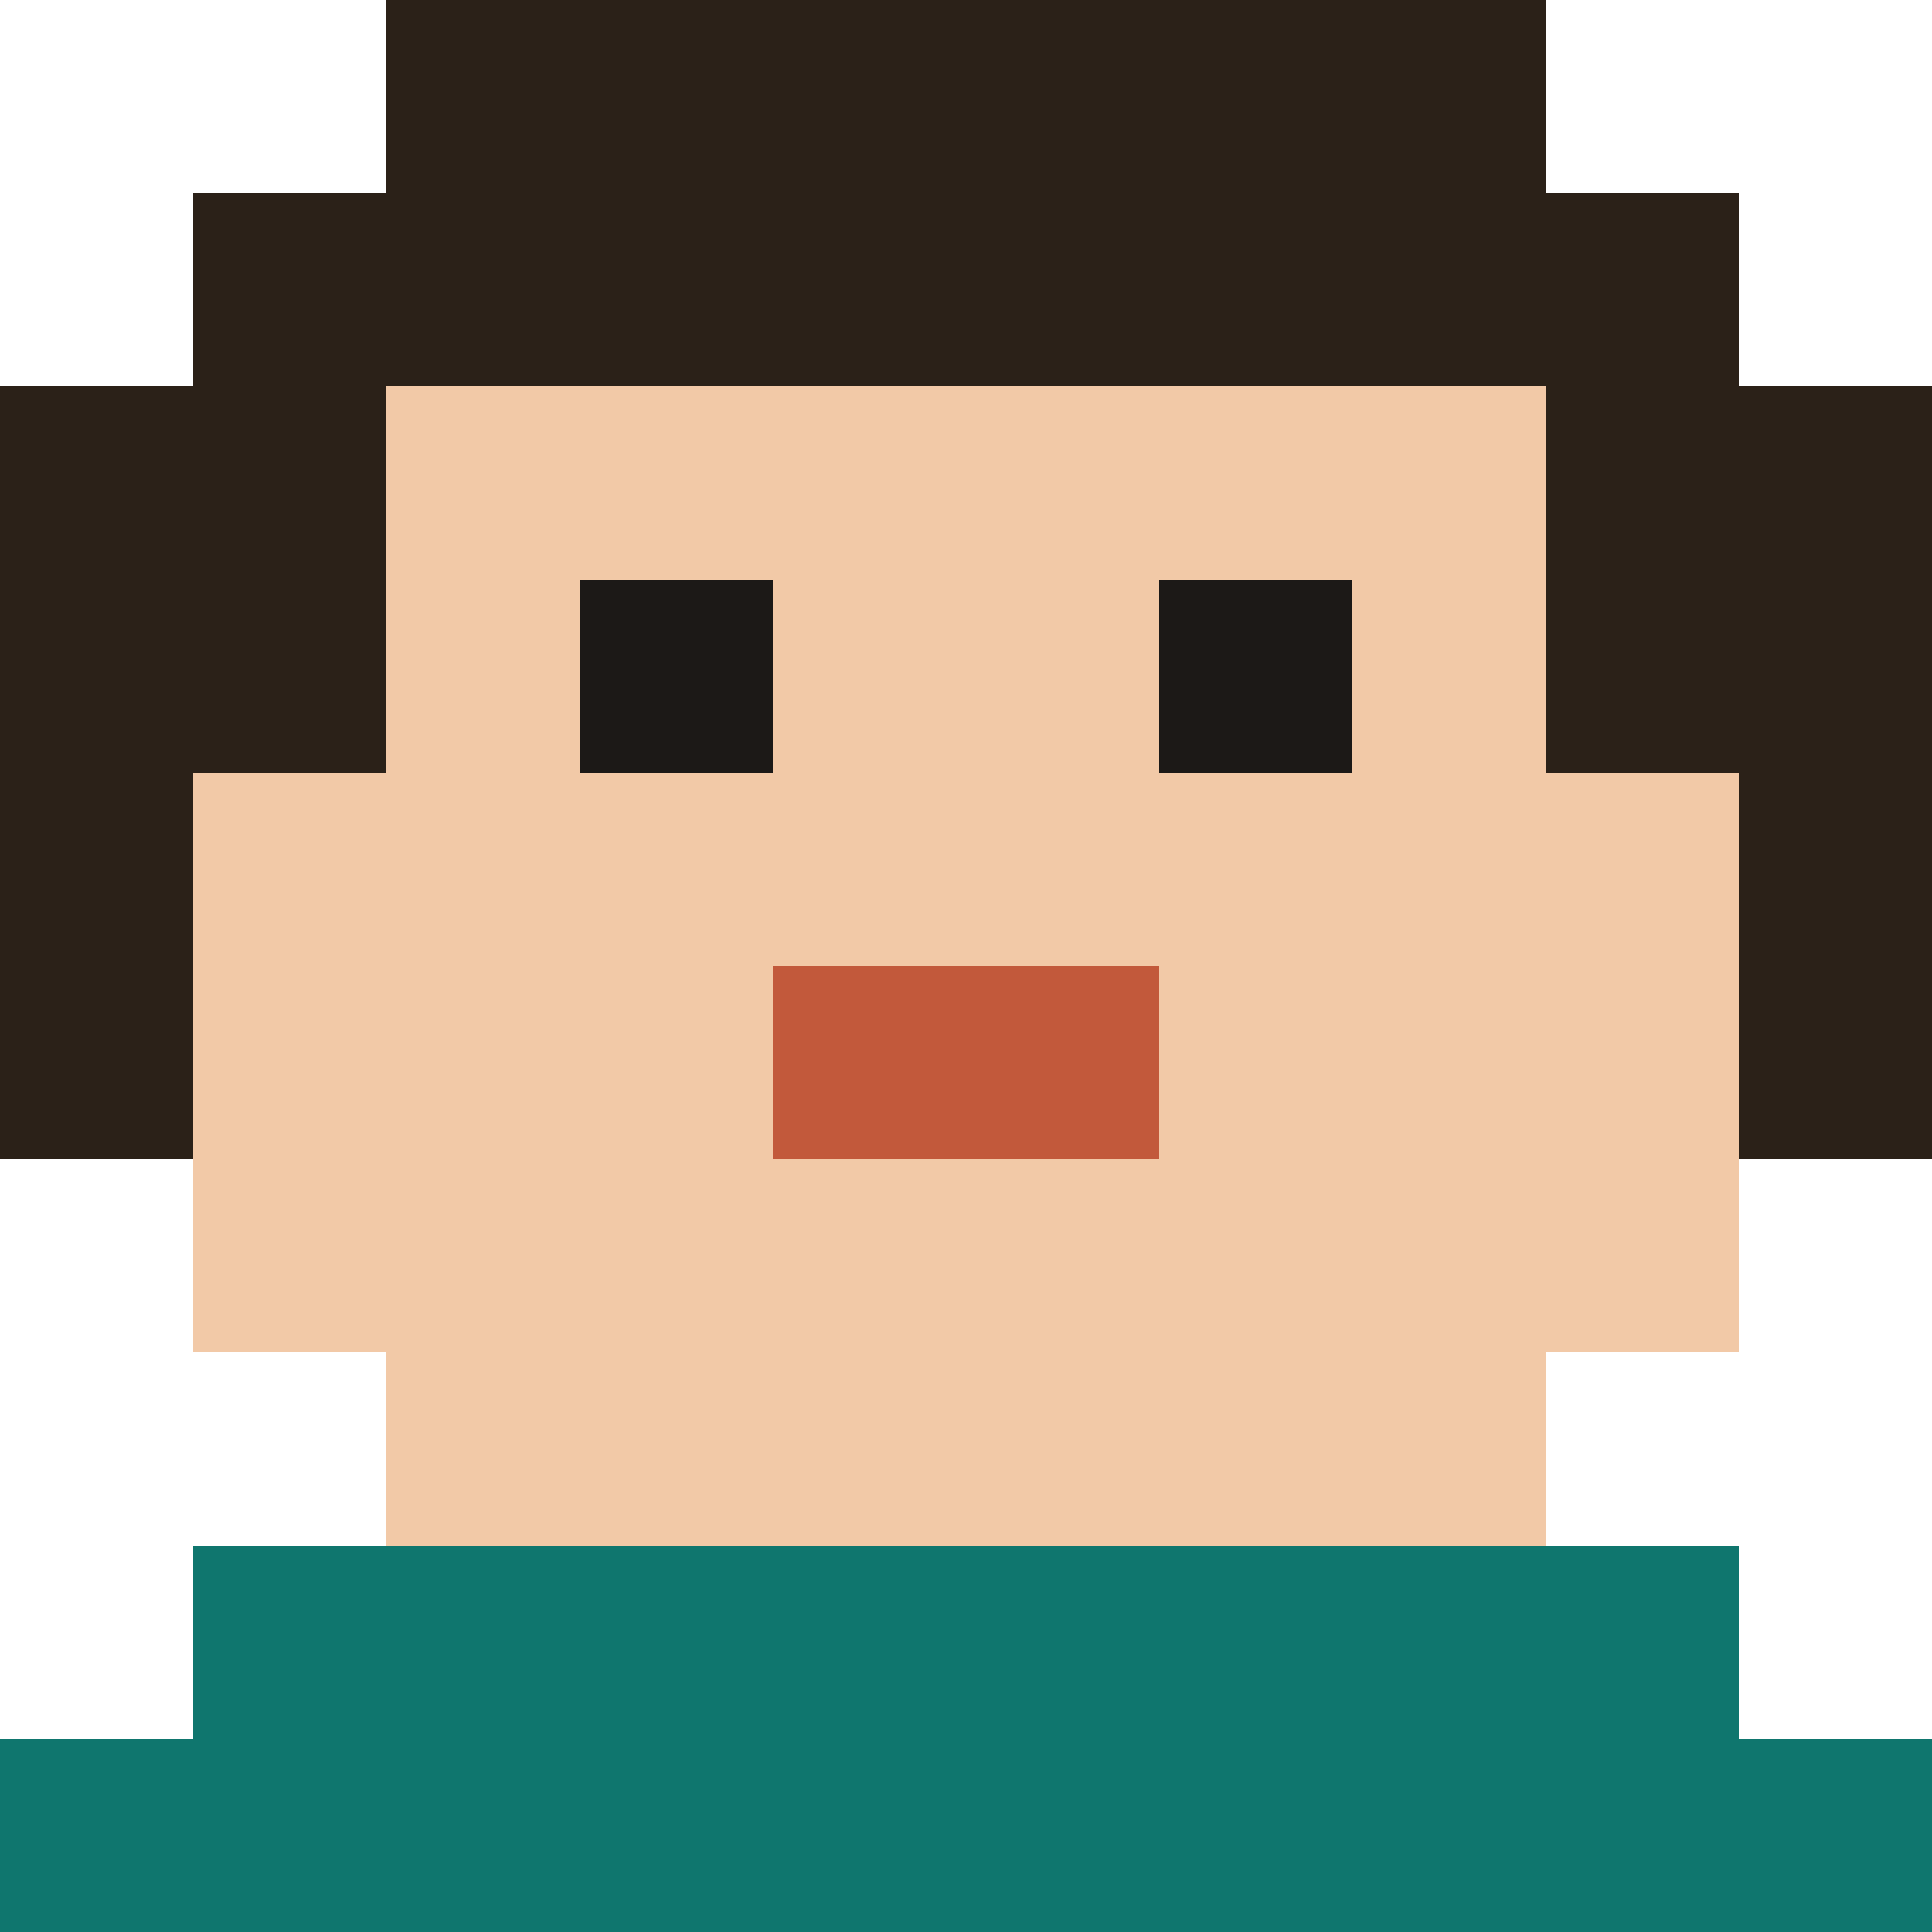
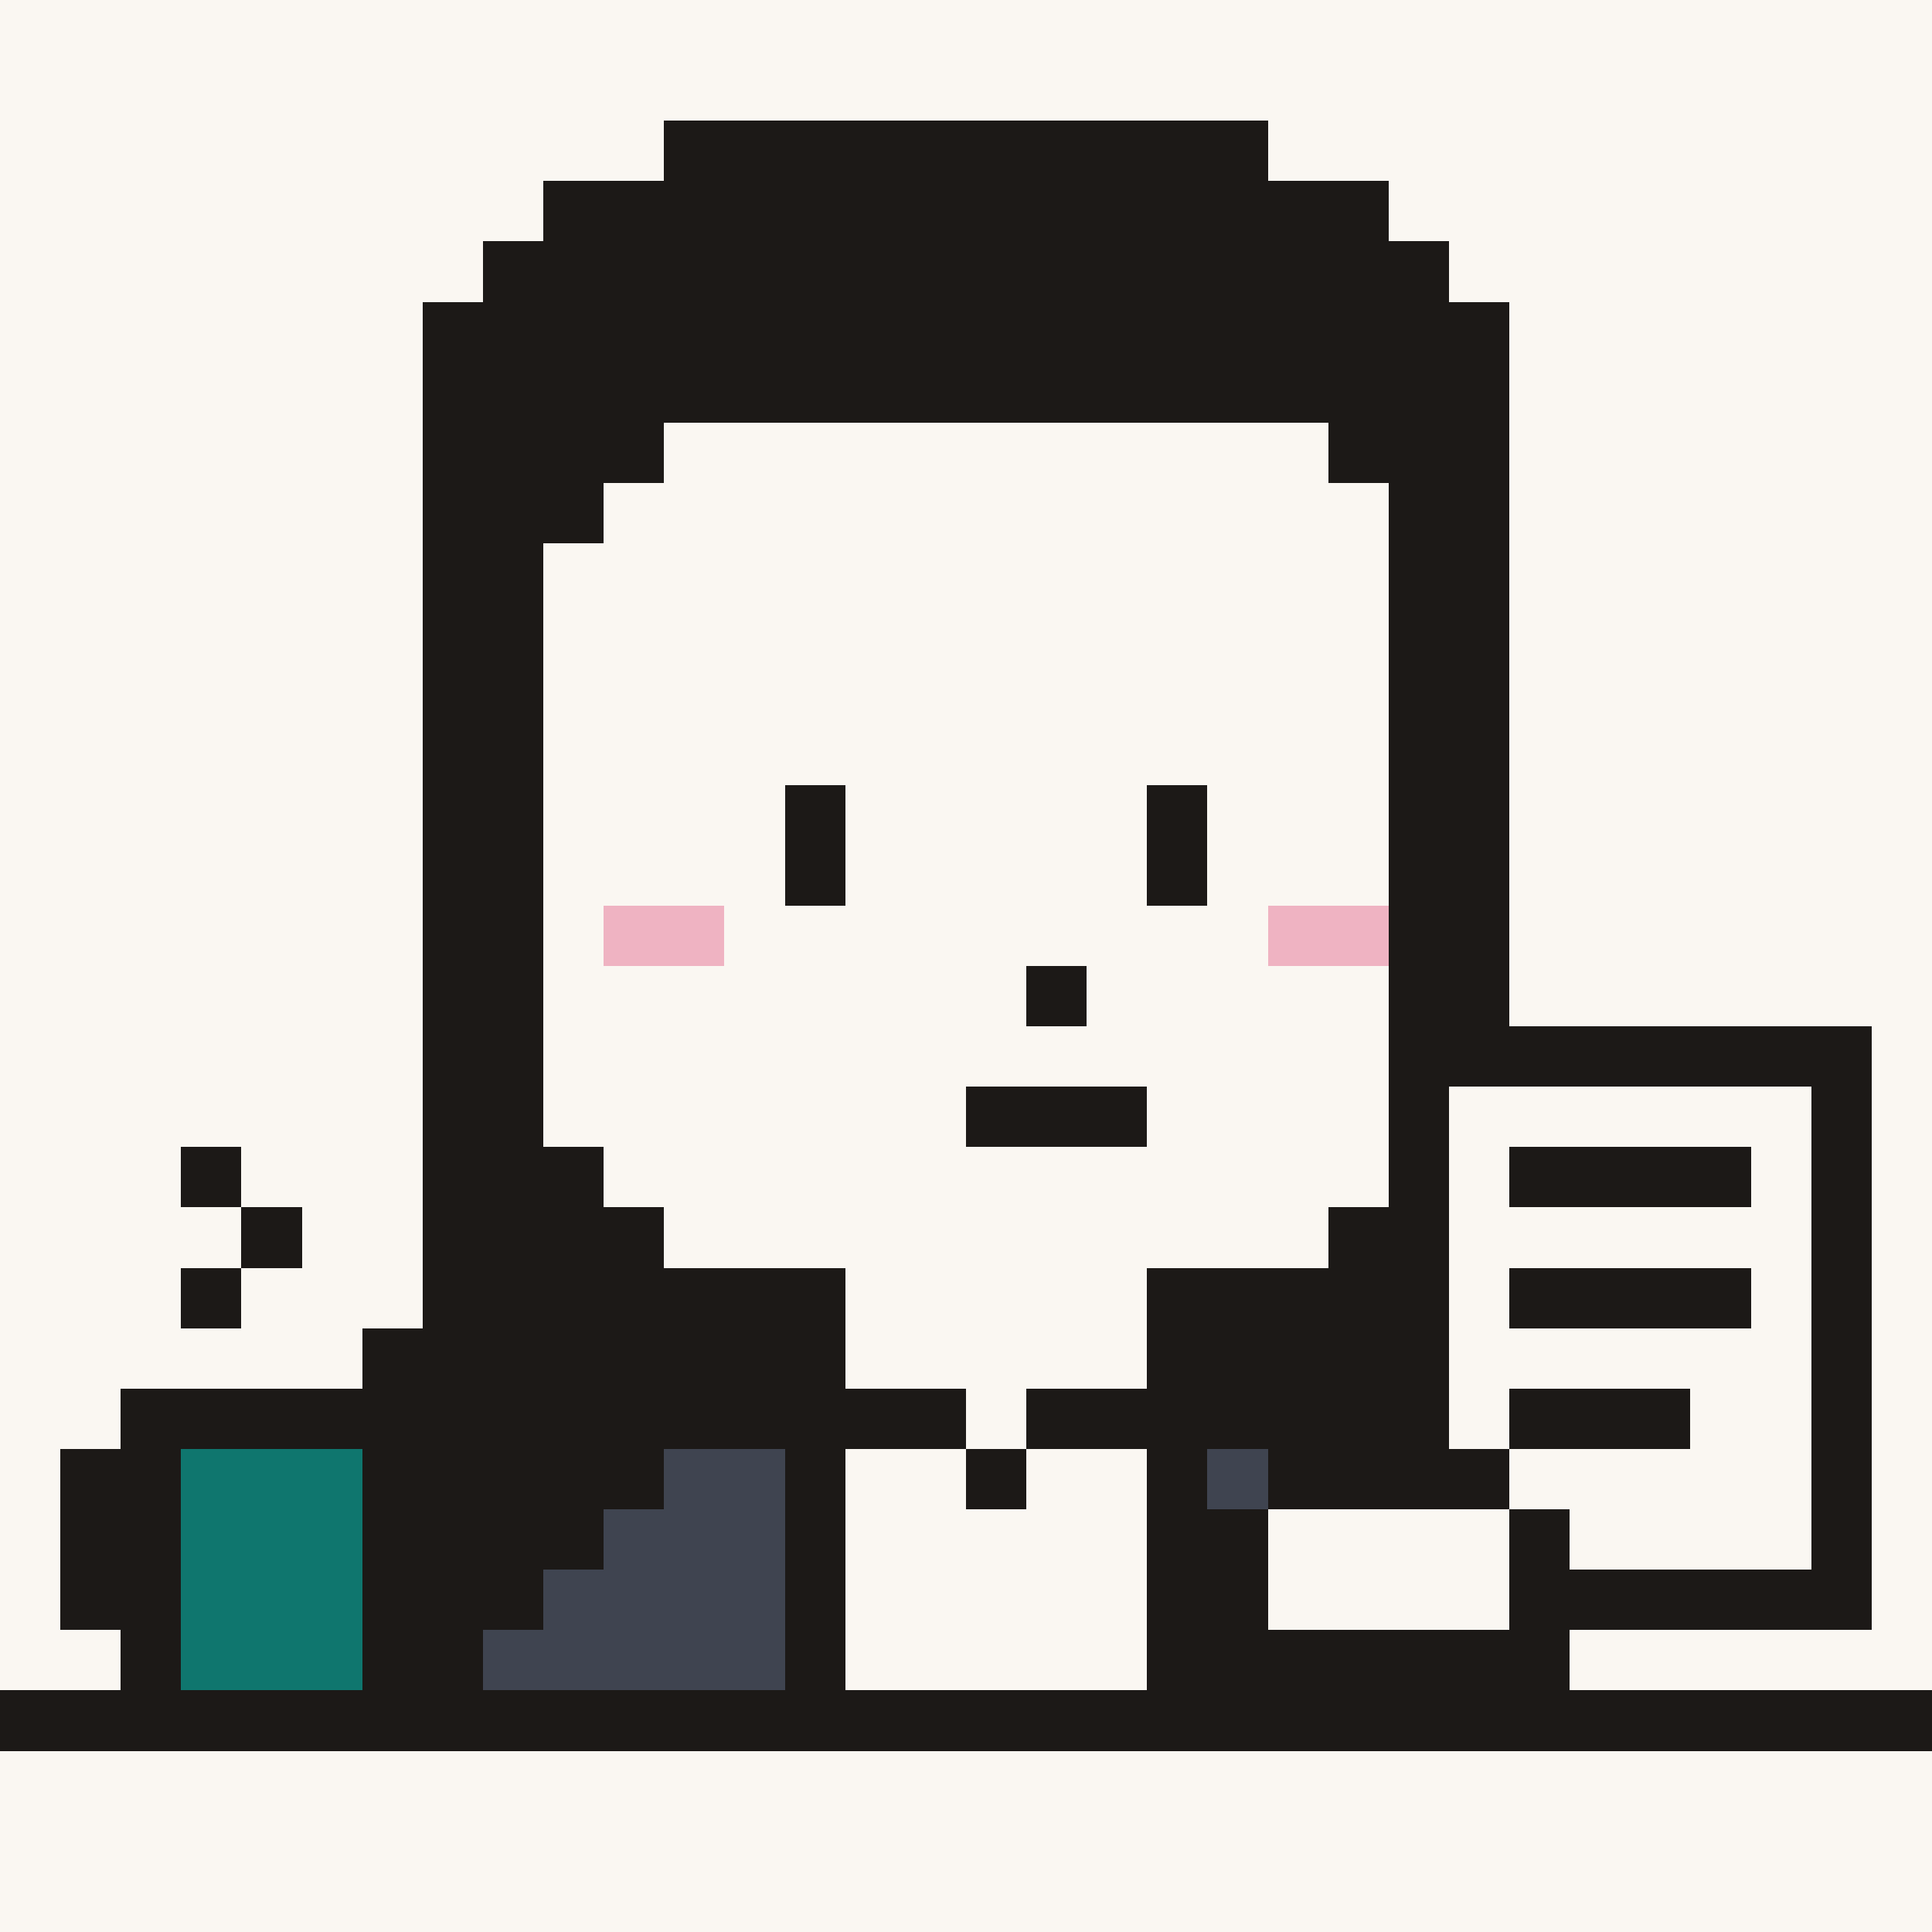
- <svg xmlns="http://www.w3.org/2000/svg" viewBox="0 0 10 10" shape-rendering="crispEdges">
-   <rect x="2" y="0" width="1" height="1" fill="#2B2118" />
-   <rect x="3" y="0" width="1" height="1" fill="#2B2118" />
-   <rect x="4" y="0" width="1" height="1" fill="#2B2118" />
-   <rect x="5" y="0" width="1" height="1" fill="#2B2118" />
-   <rect x="6" y="0" width="1" height="1" fill="#2B2118" />
-   <rect x="7" y="0" width="1" height="1" fill="#2B2118" />
-   <rect x="1" y="1" width="1" height="1" fill="#2B2118" />
-   <rect x="2" y="1" width="1" height="1" fill="#2B2118" />
-   <rect x="3" y="1" width="1" height="1" fill="#2B2118" />
-   <rect x="4" y="1" width="1" height="1" fill="#2B2118" />
-   <rect x="5" y="1" width="1" height="1" fill="#2B2118" />
-   <rect x="6" y="1" width="1" height="1" fill="#2B2118" />
-   <rect x="7" y="1" width="1" height="1" fill="#2B2118" />
-   <rect x="8" y="1" width="1" height="1" fill="#2B2118" />
-   <rect x="0" y="2" width="1" height="1" fill="#2B2118" />
-   <rect x="1" y="2" width="1" height="1" fill="#2B2118" />
-   <rect x="2" y="2" width="1" height="1" fill="#F2C9A7" />
-   <rect x="3" y="2" width="1" height="1" fill="#F2C9A7" />
-   <rect x="4" y="2" width="1" height="1" fill="#F2C9A7" />
-   <rect x="5" y="2" width="1" height="1" fill="#F2C9A7" />
-   <rect x="6" y="2" width="1" height="1" fill="#F2C9A7" />
-   <rect x="7" y="2" width="1" height="1" fill="#F2C9A7" />
-   <rect x="8" y="2" width="1" height="1" fill="#2B2118" />
-   <rect x="9" y="2" width="1" height="1" fill="#2B2118" />
-   <rect x="0" y="3" width="1" height="1" fill="#2B2118" />
-   <rect x="1" y="3" width="1" height="1" fill="#2B2118" />
-   <rect x="2" y="3" width="1" height="1" fill="#F2C9A7" />
-   <rect x="3" y="3" width="1" height="1" fill="#1C1917" />
-   <rect x="4" y="3" width="1" height="1" fill="#F2C9A7" />
-   <rect x="5" y="3" width="1" height="1" fill="#F2C9A7" />
-   <rect x="6" y="3" width="1" height="1" fill="#1C1917" />
-   <rect x="7" y="3" width="1" height="1" fill="#F2C9A7" />
-   <rect x="8" y="3" width="1" height="1" fill="#2B2118" />
-   <rect x="9" y="3" width="1" height="1" fill="#2B2118" />
-   <rect x="0" y="4" width="1" height="1" fill="#2B2118" />
-   <rect x="1" y="4" width="1" height="1" fill="#F2C9A7" />
-   <rect x="2" y="4" width="1" height="1" fill="#F2C9A7" />
-   <rect x="3" y="4" width="1" height="1" fill="#F2C9A7" />
-   <rect x="4" y="4" width="1" height="1" fill="#F2C9A7" />
-   <rect x="5" y="4" width="1" height="1" fill="#F2C9A7" />
-   <rect x="6" y="4" width="1" height="1" fill="#F2C9A7" />
-   <rect x="7" y="4" width="1" height="1" fill="#F2C9A7" />
-   <rect x="8" y="4" width="1" height="1" fill="#F2C9A7" />
-   <rect x="9" y="4" width="1" height="1" fill="#2B2118" />
-   <rect x="0" y="5" width="1" height="1" fill="#2B2118" />
-   <rect x="1" y="5" width="1" height="1" fill="#F2C9A7" />
-   <rect x="2" y="5" width="1" height="1" fill="#F2C9A7" />
-   <rect x="3" y="5" width="1" height="1" fill="#F2C9A7" />
-   <rect x="4" y="5" width="1" height="1" fill="#C2593B" />
-   <rect x="5" y="5" width="1" height="1" fill="#C2593B" />
-   <rect x="6" y="5" width="1" height="1" fill="#F2C9A7" />
-   <rect x="7" y="5" width="1" height="1" fill="#F2C9A7" />
-   <rect x="8" y="5" width="1" height="1" fill="#F2C9A7" />
-   <rect x="9" y="5" width="1" height="1" fill="#2B2118" />
-   <rect x="1" y="6" width="1" height="1" fill="#F2C9A7" />
-   <rect x="2" y="6" width="1" height="1" fill="#F2C9A7" />
-   <rect x="3" y="6" width="1" height="1" fill="#F2C9A7" />
-   <rect x="4" y="6" width="1" height="1" fill="#F2C9A7" />
-   <rect x="5" y="6" width="1" height="1" fill="#F2C9A7" />
-   <rect x="6" y="6" width="1" height="1" fill="#F2C9A7" />
-   <rect x="7" y="6" width="1" height="1" fill="#F2C9A7" />
-   <rect x="8" y="6" width="1" height="1" fill="#F2C9A7" />
-   <rect x="2" y="7" width="1" height="1" fill="#F2C9A7" />
-   <rect x="3" y="7" width="1" height="1" fill="#F2C9A7" />
-   <rect x="4" y="7" width="1" height="1" fill="#F2C9A7" />
-   <rect x="5" y="7" width="1" height="1" fill="#F2C9A7" />
-   <rect x="6" y="7" width="1" height="1" fill="#F2C9A7" />
-   <rect x="7" y="7" width="1" height="1" fill="#F2C9A7" />
-   <rect x="1" y="8" width="1" height="1" fill="#0F766E" />
-   <rect x="2" y="8" width="1" height="1" fill="#0F766E" />
-   <rect x="3" y="8" width="1" height="1" fill="#0F766E" />
-   <rect x="4" y="8" width="1" height="1" fill="#0F766E" />
-   <rect x="5" y="8" width="1" height="1" fill="#0F766E" />
-   <rect x="6" y="8" width="1" height="1" fill="#0F766E" />
-   <rect x="7" y="8" width="1" height="1" fill="#0F766E" />
-   <rect x="8" y="8" width="1" height="1" fill="#0F766E" />
-   <rect x="0" y="9" width="1" height="1" fill="#0F766E" />
-   <rect x="1" y="9" width="1" height="1" fill="#0F766E" />
-   <rect x="2" y="9" width="1" height="1" fill="#0F766E" />
-   <rect x="3" y="9" width="1" height="1" fill="#0F766E" />
-   <rect x="4" y="9" width="1" height="1" fill="#0F766E" />
-   <rect x="5" y="9" width="1" height="1" fill="#0F766E" />
-   <rect x="6" y="9" width="1" height="1" fill="#0F766E" />
-   <rect x="7" y="9" width="1" height="1" fill="#0F766E" />
-   <rect x="8" y="9" width="1" height="1" fill="#0F766E" />
-   <rect x="9" y="9" width="1" height="1" fill="#0F766E" />
+ <svg xmlns="http://www.w3.org/2000/svg" viewBox="0 0 32 32" shape-rendering="crispEdges">
+   <rect width="32" height="32" fill="#FAF7F2" />
+   <rect x="11" y="2" width="1" height="1" fill="#1C1917" />
+   <rect x="12" y="2" width="1" height="1" fill="#1C1917" />
+   <rect x="13" y="2" width="1" height="1" fill="#1C1917" />
+   <rect x="14" y="2" width="1" height="1" fill="#1C1917" />
+   <rect x="15" y="2" width="1" height="1" fill="#1C1917" />
+   <rect x="16" y="2" width="1" height="1" fill="#1C1917" />
+   <rect x="17" y="2" width="1" height="1" fill="#1C1917" />
+   <rect x="18" y="2" width="1" height="1" fill="#1C1917" />
+   <rect x="19" y="2" width="1" height="1" fill="#1C1917" />
+   <rect x="20" y="2" width="1" height="1" fill="#1C1917" />
+   <rect x="9" y="3" width="1" height="1" fill="#1C1917" />
+   <rect x="10" y="3" width="1" height="1" fill="#1C1917" />
+   <rect x="11" y="3" width="1" height="1" fill="#1C1917" />
+   <rect x="12" y="3" width="1" height="1" fill="#1C1917" />
+   <rect x="13" y="3" width="1" height="1" fill="#1C1917" />
+   <rect x="14" y="3" width="1" height="1" fill="#1C1917" />
+   <rect x="15" y="3" width="1" height="1" fill="#1C1917" />
+   <rect x="16" y="3" width="1" height="1" fill="#1C1917" />
+   <rect x="17" y="3" width="1" height="1" fill="#1C1917" />
+   <rect x="18" y="3" width="1" height="1" fill="#1C1917" />
+   <rect x="19" y="3" width="1" height="1" fill="#1C1917" />
+   <rect x="20" y="3" width="1" height="1" fill="#1C1917" />
+   <rect x="21" y="3" width="1" height="1" fill="#1C1917" />
+   <rect x="22" y="3" width="1" height="1" fill="#1C1917" />
+   <rect x="8" y="4" width="1" height="1" fill="#1C1917" />
+   <rect x="9" y="4" width="1" height="1" fill="#1C1917" />
+   <rect x="10" y="4" width="1" height="1" fill="#1C1917" />
+   <rect x="11" y="4" width="1" height="1" fill="#1C1917" />
+   <rect x="12" y="4" width="1" height="1" fill="#1C1917" />
+   <rect x="13" y="4" width="1" height="1" fill="#1C1917" />
+   <rect x="14" y="4" width="1" height="1" fill="#1C1917" />
+   <rect x="15" y="4" width="1" height="1" fill="#1C1917" />
+   <rect x="16" y="4" width="1" height="1" fill="#1C1917" />
+   <rect x="17" y="4" width="1" height="1" fill="#1C1917" />
+   <rect x="18" y="4" width="1" height="1" fill="#1C1917" />
+   <rect x="19" y="4" width="1" height="1" fill="#1C1917" />
+   <rect x="20" y="4" width="1" height="1" fill="#1C1917" />
+   <rect x="21" y="4" width="1" height="1" fill="#1C1917" />
+   <rect x="22" y="4" width="1" height="1" fill="#1C1917" />
+   <rect x="23" y="4" width="1" height="1" fill="#1C1917" />
+   <rect x="7" y="5" width="1" height="1" fill="#1C1917" />
+   <rect x="8" y="5" width="1" height="1" fill="#1C1917" />
+   <rect x="9" y="5" width="1" height="1" fill="#1C1917" />
+   <rect x="10" y="5" width="1" height="1" fill="#1C1917" />
+   <rect x="11" y="5" width="1" height="1" fill="#1C1917" />
+   <rect x="12" y="5" width="1" height="1" fill="#1C1917" />
+   <rect x="13" y="5" width="1" height="1" fill="#1C1917" />
+   <rect x="14" y="5" width="1" height="1" fill="#1C1917" />
+   <rect x="15" y="5" width="1" height="1" fill="#1C1917" />
+   <rect x="16" y="5" width="1" height="1" fill="#1C1917" />
+   <rect x="17" y="5" width="1" height="1" fill="#1C1917" />
+   <rect x="18" y="5" width="1" height="1" fill="#1C1917" />
+   <rect x="19" y="5" width="1" height="1" fill="#1C1917" />
+   <rect x="20" y="5" width="1" height="1" fill="#1C1917" />
+   <rect x="21" y="5" width="1" height="1" fill="#1C1917" />
+   <rect x="22" y="5" width="1" height="1" fill="#1C1917" />
+   <rect x="23" y="5" width="1" height="1" fill="#1C1917" />
+   <rect x="24" y="5" width="1" height="1" fill="#1C1917" />
+   <rect x="7" y="6" width="1" height="1" fill="#1C1917" />
+   <rect x="8" y="6" width="1" height="1" fill="#1C1917" />
+   <rect x="9" y="6" width="1" height="1" fill="#1C1917" />
+   <rect x="10" y="6" width="1" height="1" fill="#1C1917" />
+   <rect x="11" y="6" width="1" height="1" fill="#1C1917" />
+   <rect x="12" y="6" width="1" height="1" fill="#1C1917" />
+   <rect x="13" y="6" width="1" height="1" fill="#1C1917" />
+   <rect x="14" y="6" width="1" height="1" fill="#1C1917" />
+   <rect x="15" y="6" width="1" height="1" fill="#1C1917" />
+   <rect x="16" y="6" width="1" height="1" fill="#1C1917" />
+   <rect x="17" y="6" width="1" height="1" fill="#1C1917" />
+   <rect x="18" y="6" width="1" height="1" fill="#1C1917" />
+   <rect x="19" y="6" width="1" height="1" fill="#1C1917" />
+   <rect x="20" y="6" width="1" height="1" fill="#1C1917" />
+   <rect x="21" y="6" width="1" height="1" fill="#1C1917" />
+   <rect x="22" y="6" width="1" height="1" fill="#1C1917" />
+   <rect x="23" y="6" width="1" height="1" fill="#1C1917" />
+   <rect x="24" y="6" width="1" height="1" fill="#1C1917" />
+   <rect x="7" y="7" width="1" height="1" fill="#1C1917" />
+   <rect x="8" y="7" width="1" height="1" fill="#1C1917" />
+   <rect x="9" y="7" width="1" height="1" fill="#1C1917" />
+   <rect x="10" y="7" width="1" height="1" fill="#1C1917" />
+   <rect x="22" y="7" width="1" height="1" fill="#1C1917" />
+   <rect x="23" y="7" width="1" height="1" fill="#1C1917" />
+   <rect x="24" y="7" width="1" height="1" fill="#1C1917" />
+   <rect x="7" y="8" width="1" height="1" fill="#1C1917" />
+   <rect x="8" y="8" width="1" height="1" fill="#1C1917" />
+   <rect x="9" y="8" width="1" height="1" fill="#1C1917" />
+   <rect x="23" y="8" width="1" height="1" fill="#1C1917" />
+   <rect x="24" y="8" width="1" height="1" fill="#1C1917" />
+   <rect x="7" y="9" width="1" height="1" fill="#1C1917" />
+   <rect x="8" y="9" width="1" height="1" fill="#1C1917" />
+   <rect x="23" y="9" width="1" height="1" fill="#1C1917" />
+   <rect x="24" y="9" width="1" height="1" fill="#1C1917" />
+   <rect x="7" y="10" width="1" height="1" fill="#1C1917" />
+   <rect x="8" y="10" width="1" height="1" fill="#1C1917" />
+   <rect x="23" y="10" width="1" height="1" fill="#1C1917" />
+   <rect x="24" y="10" width="1" height="1" fill="#1C1917" />
+   <rect x="7" y="11" width="1" height="1" fill="#1C1917" />
+   <rect x="8" y="11" width="1" height="1" fill="#1C1917" />
+   <rect x="23" y="11" width="1" height="1" fill="#1C1917" />
+   <rect x="24" y="11" width="1" height="1" fill="#1C1917" />
+   <rect x="7" y="12" width="1" height="1" fill="#1C1917" />
+   <rect x="8" y="12" width="1" height="1" fill="#1C1917" />
+   <rect x="23" y="12" width="1" height="1" fill="#1C1917" />
+   <rect x="24" y="12" width="1" height="1" fill="#1C1917" />
+   <rect x="7" y="13" width="1" height="1" fill="#1C1917" />
+   <rect x="8" y="13" width="1" height="1" fill="#1C1917" />
+   <rect x="13" y="13" width="1" height="1" fill="#1C1917" />
+   <rect x="19" y="13" width="1" height="1" fill="#1C1917" />
+   <rect x="23" y="13" width="1" height="1" fill="#1C1917" />
+   <rect x="24" y="13" width="1" height="1" fill="#1C1917" />
+   <rect x="7" y="14" width="1" height="1" fill="#1C1917" />
+   <rect x="8" y="14" width="1" height="1" fill="#1C1917" />
+   <rect x="13" y="14" width="1" height="1" fill="#1C1917" />
+   <rect x="19" y="14" width="1" height="1" fill="#1C1917" />
+   <rect x="23" y="14" width="1" height="1" fill="#1C1917" />
+   <rect x="24" y="14" width="1" height="1" fill="#1C1917" />
+   <rect x="7" y="15" width="1" height="1" fill="#1C1917" />
+   <rect x="8" y="15" width="1" height="1" fill="#1C1917" />
+   <rect x="10" y="15" width="1" height="1" fill="#EFB3C2" />
+   <rect x="11" y="15" width="1" height="1" fill="#EFB3C2" />
+   <rect x="21" y="15" width="1" height="1" fill="#EFB3C2" />
+   <rect x="22" y="15" width="1" height="1" fill="#EFB3C2" />
+   <rect x="23" y="15" width="1" height="1" fill="#1C1917" />
+   <rect x="24" y="15" width="1" height="1" fill="#1C1917" />
+   <rect x="7" y="16" width="1" height="1" fill="#1C1917" />
+   <rect x="8" y="16" width="1" height="1" fill="#1C1917" />
+   <rect x="17" y="16" width="1" height="1" fill="#1C1917" />
+   <rect x="23" y="16" width="1" height="1" fill="#1C1917" />
+   <rect x="24" y="16" width="1" height="1" fill="#1C1917" />
+   <rect x="7" y="17" width="1" height="1" fill="#1C1917" />
+   <rect x="8" y="17" width="1" height="1" fill="#1C1917" />
+   <rect x="23" y="17" width="1" height="1" fill="#1C1917" />
+   <rect x="24" y="17" width="1" height="1" fill="#1C1917" />
+   <rect x="25" y="17" width="1" height="1" fill="#1C1917" />
+   <rect x="26" y="17" width="1" height="1" fill="#1C1917" />
+   <rect x="27" y="17" width="1" height="1" fill="#1C1917" />
+   <rect x="28" y="17" width="1" height="1" fill="#1C1917" />
+   <rect x="29" y="17" width="1" height="1" fill="#1C1917" />
+   <rect x="30" y="17" width="1" height="1" fill="#1C1917" />
+   <rect x="7" y="18" width="1" height="1" fill="#1C1917" />
+   <rect x="8" y="18" width="1" height="1" fill="#1C1917" />
+   <rect x="16" y="18" width="1" height="1" fill="#1C1917" />
+   <rect x="17" y="18" width="1" height="1" fill="#1C1917" />
+   <rect x="18" y="18" width="1" height="1" fill="#1C1917" />
+   <rect x="23" y="18" width="1" height="1" fill="#1C1917" />
+   <rect x="30" y="18" width="1" height="1" fill="#1C1917" />
+   <rect x="3" y="19" width="1" height="1" fill="#1C1917" />
+   <rect x="7" y="19" width="1" height="1" fill="#1C1917" />
+   <rect x="8" y="19" width="1" height="1" fill="#1C1917" />
+   <rect x="9" y="19" width="1" height="1" fill="#1C1917" />
+   <rect x="23" y="19" width="1" height="1" fill="#1C1917" />
+   <rect x="25" y="19" width="1" height="1" fill="#1C1917" />
+   <rect x="26" y="19" width="1" height="1" fill="#1C1917" />
+   <rect x="27" y="19" width="1" height="1" fill="#1C1917" />
+   <rect x="28" y="19" width="1" height="1" fill="#1C1917" />
+   <rect x="30" y="19" width="1" height="1" fill="#1C1917" />
+   <rect x="4" y="20" width="1" height="1" fill="#1C1917" />
+   <rect x="7" y="20" width="1" height="1" fill="#1C1917" />
+   <rect x="8" y="20" width="1" height="1" fill="#1C1917" />
+   <rect x="9" y="20" width="1" height="1" fill="#1C1917" />
+   <rect x="10" y="20" width="1" height="1" fill="#1C1917" />
+   <rect x="22" y="20" width="1" height="1" fill="#1C1917" />
+   <rect x="23" y="20" width="1" height="1" fill="#1C1917" />
+   <rect x="30" y="20" width="1" height="1" fill="#1C1917" />
+   <rect x="3" y="21" width="1" height="1" fill="#1C1917" />
+   <rect x="7" y="21" width="1" height="1" fill="#1C1917" />
+   <rect x="8" y="21" width="1" height="1" fill="#1C1917" />
+   <rect x="9" y="21" width="1" height="1" fill="#1C1917" />
+   <rect x="10" y="21" width="1" height="1" fill="#1C1917" />
+   <rect x="11" y="21" width="1" height="1" fill="#1C1917" />
+   <rect x="12" y="21" width="1" height="1" fill="#1C1917" />
+   <rect x="13" y="21" width="1" height="1" fill="#1C1917" />
+   <rect x="19" y="21" width="1" height="1" fill="#1C1917" />
+   <rect x="20" y="21" width="1" height="1" fill="#1C1917" />
+   <rect x="21" y="21" width="1" height="1" fill="#1C1917" />
+   <rect x="22" y="21" width="1" height="1" fill="#1C1917" />
+   <rect x="23" y="21" width="1" height="1" fill="#1C1917" />
+   <rect x="25" y="21" width="1" height="1" fill="#1C1917" />
+   <rect x="26" y="21" width="1" height="1" fill="#1C1917" />
+   <rect x="27" y="21" width="1" height="1" fill="#1C1917" />
+   <rect x="28" y="21" width="1" height="1" fill="#1C1917" />
+   <rect x="30" y="21" width="1" height="1" fill="#1C1917" />
+   <rect x="6" y="22" width="1" height="1" fill="#1C1917" />
+   <rect x="7" y="22" width="1" height="1" fill="#1C1917" />
+   <rect x="8" y="22" width="1" height="1" fill="#1C1917" />
+   <rect x="9" y="22" width="1" height="1" fill="#1C1917" />
+   <rect x="10" y="22" width="1" height="1" fill="#1C1917" />
+   <rect x="11" y="22" width="1" height="1" fill="#1C1917" />
+   <rect x="12" y="22" width="1" height="1" fill="#1C1917" />
+   <rect x="13" y="22" width="1" height="1" fill="#1C1917" />
+   <rect x="19" y="22" width="1" height="1" fill="#1C1917" />
+   <rect x="20" y="22" width="1" height="1" fill="#1C1917" />
+   <rect x="21" y="22" width="1" height="1" fill="#1C1917" />
+   <rect x="22" y="22" width="1" height="1" fill="#1C1917" />
+   <rect x="23" y="22" width="1" height="1" fill="#1C1917" />
+   <rect x="30" y="22" width="1" height="1" fill="#1C1917" />
+   <rect x="2" y="23" width="1" height="1" fill="#1C1917" />
+   <rect x="3" y="23" width="1" height="1" fill="#1C1917" />
+   <rect x="4" y="23" width="1" height="1" fill="#1C1917" />
+   <rect x="5" y="23" width="1" height="1" fill="#1C1917" />
+   <rect x="6" y="23" width="1" height="1" fill="#1C1917" />
+   <rect x="7" y="23" width="1" height="1" fill="#1C1917" />
+   <rect x="8" y="23" width="1" height="1" fill="#1C1917" />
+   <rect x="9" y="23" width="1" height="1" fill="#1C1917" />
+   <rect x="10" y="23" width="1" height="1" fill="#1C1917" />
+   <rect x="11" y="23" width="1" height="1" fill="#1C1917" />
+   <rect x="12" y="23" width="1" height="1" fill="#1C1917" />
+   <rect x="13" y="23" width="1" height="1" fill="#1C1917" />
+   <rect x="14" y="23" width="1" height="1" fill="#1C1917" />
+   <rect x="15" y="23" width="1" height="1" fill="#1C1917" />
+   <rect x="17" y="23" width="1" height="1" fill="#1C1917" />
+   <rect x="18" y="23" width="1" height="1" fill="#1C1917" />
+   <rect x="19" y="23" width="1" height="1" fill="#1C1917" />
+   <rect x="20" y="23" width="1" height="1" fill="#1C1917" />
+   <rect x="21" y="23" width="1" height="1" fill="#1C1917" />
+   <rect x="22" y="23" width="1" height="1" fill="#1C1917" />
+   <rect x="23" y="23" width="1" height="1" fill="#1C1917" />
+   <rect x="25" y="23" width="1" height="1" fill="#1C1917" />
+   <rect x="26" y="23" width="1" height="1" fill="#1C1917" />
+   <rect x="27" y="23" width="1" height="1" fill="#1C1917" />
+   <rect x="30" y="23" width="1" height="1" fill="#1C1917" />
+   <rect x="1" y="24" width="1" height="1" fill="#1C1917" />
+   <rect x="2" y="24" width="1" height="1" fill="#1C1917" />
+   <rect x="3" y="24" width="1" height="1" fill="#0F766E" />
+   <rect x="4" y="24" width="1" height="1" fill="#0F766E" />
+   <rect x="5" y="24" width="1" height="1" fill="#0F766E" />
+   <rect x="6" y="24" width="1" height="1" fill="#1C1917" />
+   <rect x="7" y="24" width="1" height="1" fill="#1C1917" />
+   <rect x="8" y="24" width="1" height="1" fill="#1C1917" />
+   <rect x="9" y="24" width="1" height="1" fill="#1C1917" />
+   <rect x="10" y="24" width="1" height="1" fill="#1C1917" />
+   <rect x="11" y="24" width="1" height="1" fill="#3F4450" />
+   <rect x="12" y="24" width="1" height="1" fill="#3F4450" />
+   <rect x="13" y="24" width="1" height="1" fill="#1C1917" />
+   <rect x="16" y="24" width="1" height="1" fill="#1C1917" />
+   <rect x="19" y="24" width="1" height="1" fill="#1C1917" />
+   <rect x="20" y="24" width="1" height="1" fill="#3F4450" />
+   <rect x="21" y="24" width="1" height="1" fill="#1C1917" />
+   <rect x="22" y="24" width="1" height="1" fill="#1C1917" />
+   <rect x="23" y="24" width="1" height="1" fill="#1C1917" />
+   <rect x="24" y="24" width="1" height="1" fill="#1C1917" />
+   <rect x="30" y="24" width="1" height="1" fill="#1C1917" />
+   <rect x="1" y="25" width="1" height="1" fill="#1C1917" />
+   <rect x="2" y="25" width="1" height="1" fill="#1C1917" />
+   <rect x="3" y="25" width="1" height="1" fill="#0F766E" />
+   <rect x="4" y="25" width="1" height="1" fill="#0F766E" />
+   <rect x="5" y="25" width="1" height="1" fill="#0F766E" />
+   <rect x="6" y="25" width="1" height="1" fill="#1C1917" />
+   <rect x="7" y="25" width="1" height="1" fill="#1C1917" />
+   <rect x="8" y="25" width="1" height="1" fill="#1C1917" />
+   <rect x="9" y="25" width="1" height="1" fill="#1C1917" />
+   <rect x="10" y="25" width="1" height="1" fill="#3F4450" />
+   <rect x="11" y="25" width="1" height="1" fill="#3F4450" />
+   <rect x="12" y="25" width="1" height="1" fill="#3F4450" />
+   <rect x="13" y="25" width="1" height="1" fill="#1C1917" />
+   <rect x="19" y="25" width="1" height="1" fill="#1C1917" />
+   <rect x="20" y="25" width="1" height="1" fill="#1C1917" />
+   <rect x="25" y="25" width="1" height="1" fill="#1C1917" />
+   <rect x="30" y="25" width="1" height="1" fill="#1C1917" />
+   <rect x="1" y="26" width="1" height="1" fill="#1C1917" />
+   <rect x="2" y="26" width="1" height="1" fill="#1C1917" />
+   <rect x="3" y="26" width="1" height="1" fill="#0F766E" />
+   <rect x="4" y="26" width="1" height="1" fill="#0F766E" />
+   <rect x="5" y="26" width="1" height="1" fill="#0F766E" />
+   <rect x="6" y="26" width="1" height="1" fill="#1C1917" />
+   <rect x="7" y="26" width="1" height="1" fill="#1C1917" />
+   <rect x="8" y="26" width="1" height="1" fill="#1C1917" />
+   <rect x="9" y="26" width="1" height="1" fill="#3F4450" />
+   <rect x="10" y="26" width="1" height="1" fill="#3F4450" />
+   <rect x="11" y="26" width="1" height="1" fill="#3F4450" />
+   <rect x="12" y="26" width="1" height="1" fill="#3F4450" />
+   <rect x="13" y="26" width="1" height="1" fill="#1C1917" />
+   <rect x="19" y="26" width="1" height="1" fill="#1C1917" />
+   <rect x="20" y="26" width="1" height="1" fill="#1C1917" />
+   <rect x="25" y="26" width="1" height="1" fill="#1C1917" />
+   <rect x="26" y="26" width="1" height="1" fill="#1C1917" />
+   <rect x="27" y="26" width="1" height="1" fill="#1C1917" />
+   <rect x="28" y="26" width="1" height="1" fill="#1C1917" />
+   <rect x="29" y="26" width="1" height="1" fill="#1C1917" />
+   <rect x="30" y="26" width="1" height="1" fill="#1C1917" />
+   <rect x="2" y="27" width="1" height="1" fill="#1C1917" />
+   <rect x="3" y="27" width="1" height="1" fill="#0F766E" />
+   <rect x="4" y="27" width="1" height="1" fill="#0F766E" />
+   <rect x="5" y="27" width="1" height="1" fill="#0F766E" />
+   <rect x="6" y="27" width="1" height="1" fill="#1C1917" />
+   <rect x="7" y="27" width="1" height="1" fill="#1C1917" />
+   <rect x="8" y="27" width="1" height="1" fill="#3F4450" />
+   <rect x="9" y="27" width="1" height="1" fill="#3F4450" />
+   <rect x="10" y="27" width="1" height="1" fill="#3F4450" />
+   <rect x="11" y="27" width="1" height="1" fill="#3F4450" />
+   <rect x="12" y="27" width="1" height="1" fill="#3F4450" />
+   <rect x="13" y="27" width="1" height="1" fill="#1C1917" />
+   <rect x="19" y="27" width="1" height="1" fill="#1C1917" />
+   <rect x="20" y="27" width="1" height="1" fill="#1C1917" />
+   <rect x="21" y="27" width="1" height="1" fill="#1C1917" />
+   <rect x="22" y="27" width="1" height="1" fill="#1C1917" />
+   <rect x="23" y="27" width="1" height="1" fill="#1C1917" />
+   <rect x="24" y="27" width="1" height="1" fill="#1C1917" />
+   <rect x="25" y="27" width="1" height="1" fill="#1C1917" />
+   <rect x="0" y="28" width="1" height="1" fill="#1C1917" />
+   <rect x="1" y="28" width="1" height="1" fill="#1C1917" />
+   <rect x="2" y="28" width="1" height="1" fill="#1C1917" />
+   <rect x="3" y="28" width="1" height="1" fill="#1C1917" />
+   <rect x="4" y="28" width="1" height="1" fill="#1C1917" />
+   <rect x="5" y="28" width="1" height="1" fill="#1C1917" />
+   <rect x="6" y="28" width="1" height="1" fill="#1C1917" />
+   <rect x="7" y="28" width="1" height="1" fill="#1C1917" />
+   <rect x="8" y="28" width="1" height="1" fill="#1C1917" />
+   <rect x="9" y="28" width="1" height="1" fill="#1C1917" />
+   <rect x="10" y="28" width="1" height="1" fill="#1C1917" />
+   <rect x="11" y="28" width="1" height="1" fill="#1C1917" />
+   <rect x="12" y="28" width="1" height="1" fill="#1C1917" />
+   <rect x="13" y="28" width="1" height="1" fill="#1C1917" />
+   <rect x="14" y="28" width="1" height="1" fill="#1C1917" />
+   <rect x="15" y="28" width="1" height="1" fill="#1C1917" />
+   <rect x="16" y="28" width="1" height="1" fill="#1C1917" />
+   <rect x="17" y="28" width="1" height="1" fill="#1C1917" />
+   <rect x="18" y="28" width="1" height="1" fill="#1C1917" />
+   <rect x="19" y="28" width="1" height="1" fill="#1C1917" />
+   <rect x="20" y="28" width="1" height="1" fill="#1C1917" />
+   <rect x="21" y="28" width="1" height="1" fill="#1C1917" />
+   <rect x="22" y="28" width="1" height="1" fill="#1C1917" />
+   <rect x="23" y="28" width="1" height="1" fill="#1C1917" />
+   <rect x="24" y="28" width="1" height="1" fill="#1C1917" />
+   <rect x="25" y="28" width="1" height="1" fill="#1C1917" />
+   <rect x="26" y="28" width="1" height="1" fill="#1C1917" />
+   <rect x="27" y="28" width="1" height="1" fill="#1C1917" />
+   <rect x="28" y="28" width="1" height="1" fill="#1C1917" />
+   <rect x="29" y="28" width="1" height="1" fill="#1C1917" />
+   <rect x="30" y="28" width="1" height="1" fill="#1C1917" />
+   <rect x="31" y="28" width="1" height="1" fill="#1C1917" />
</svg>
